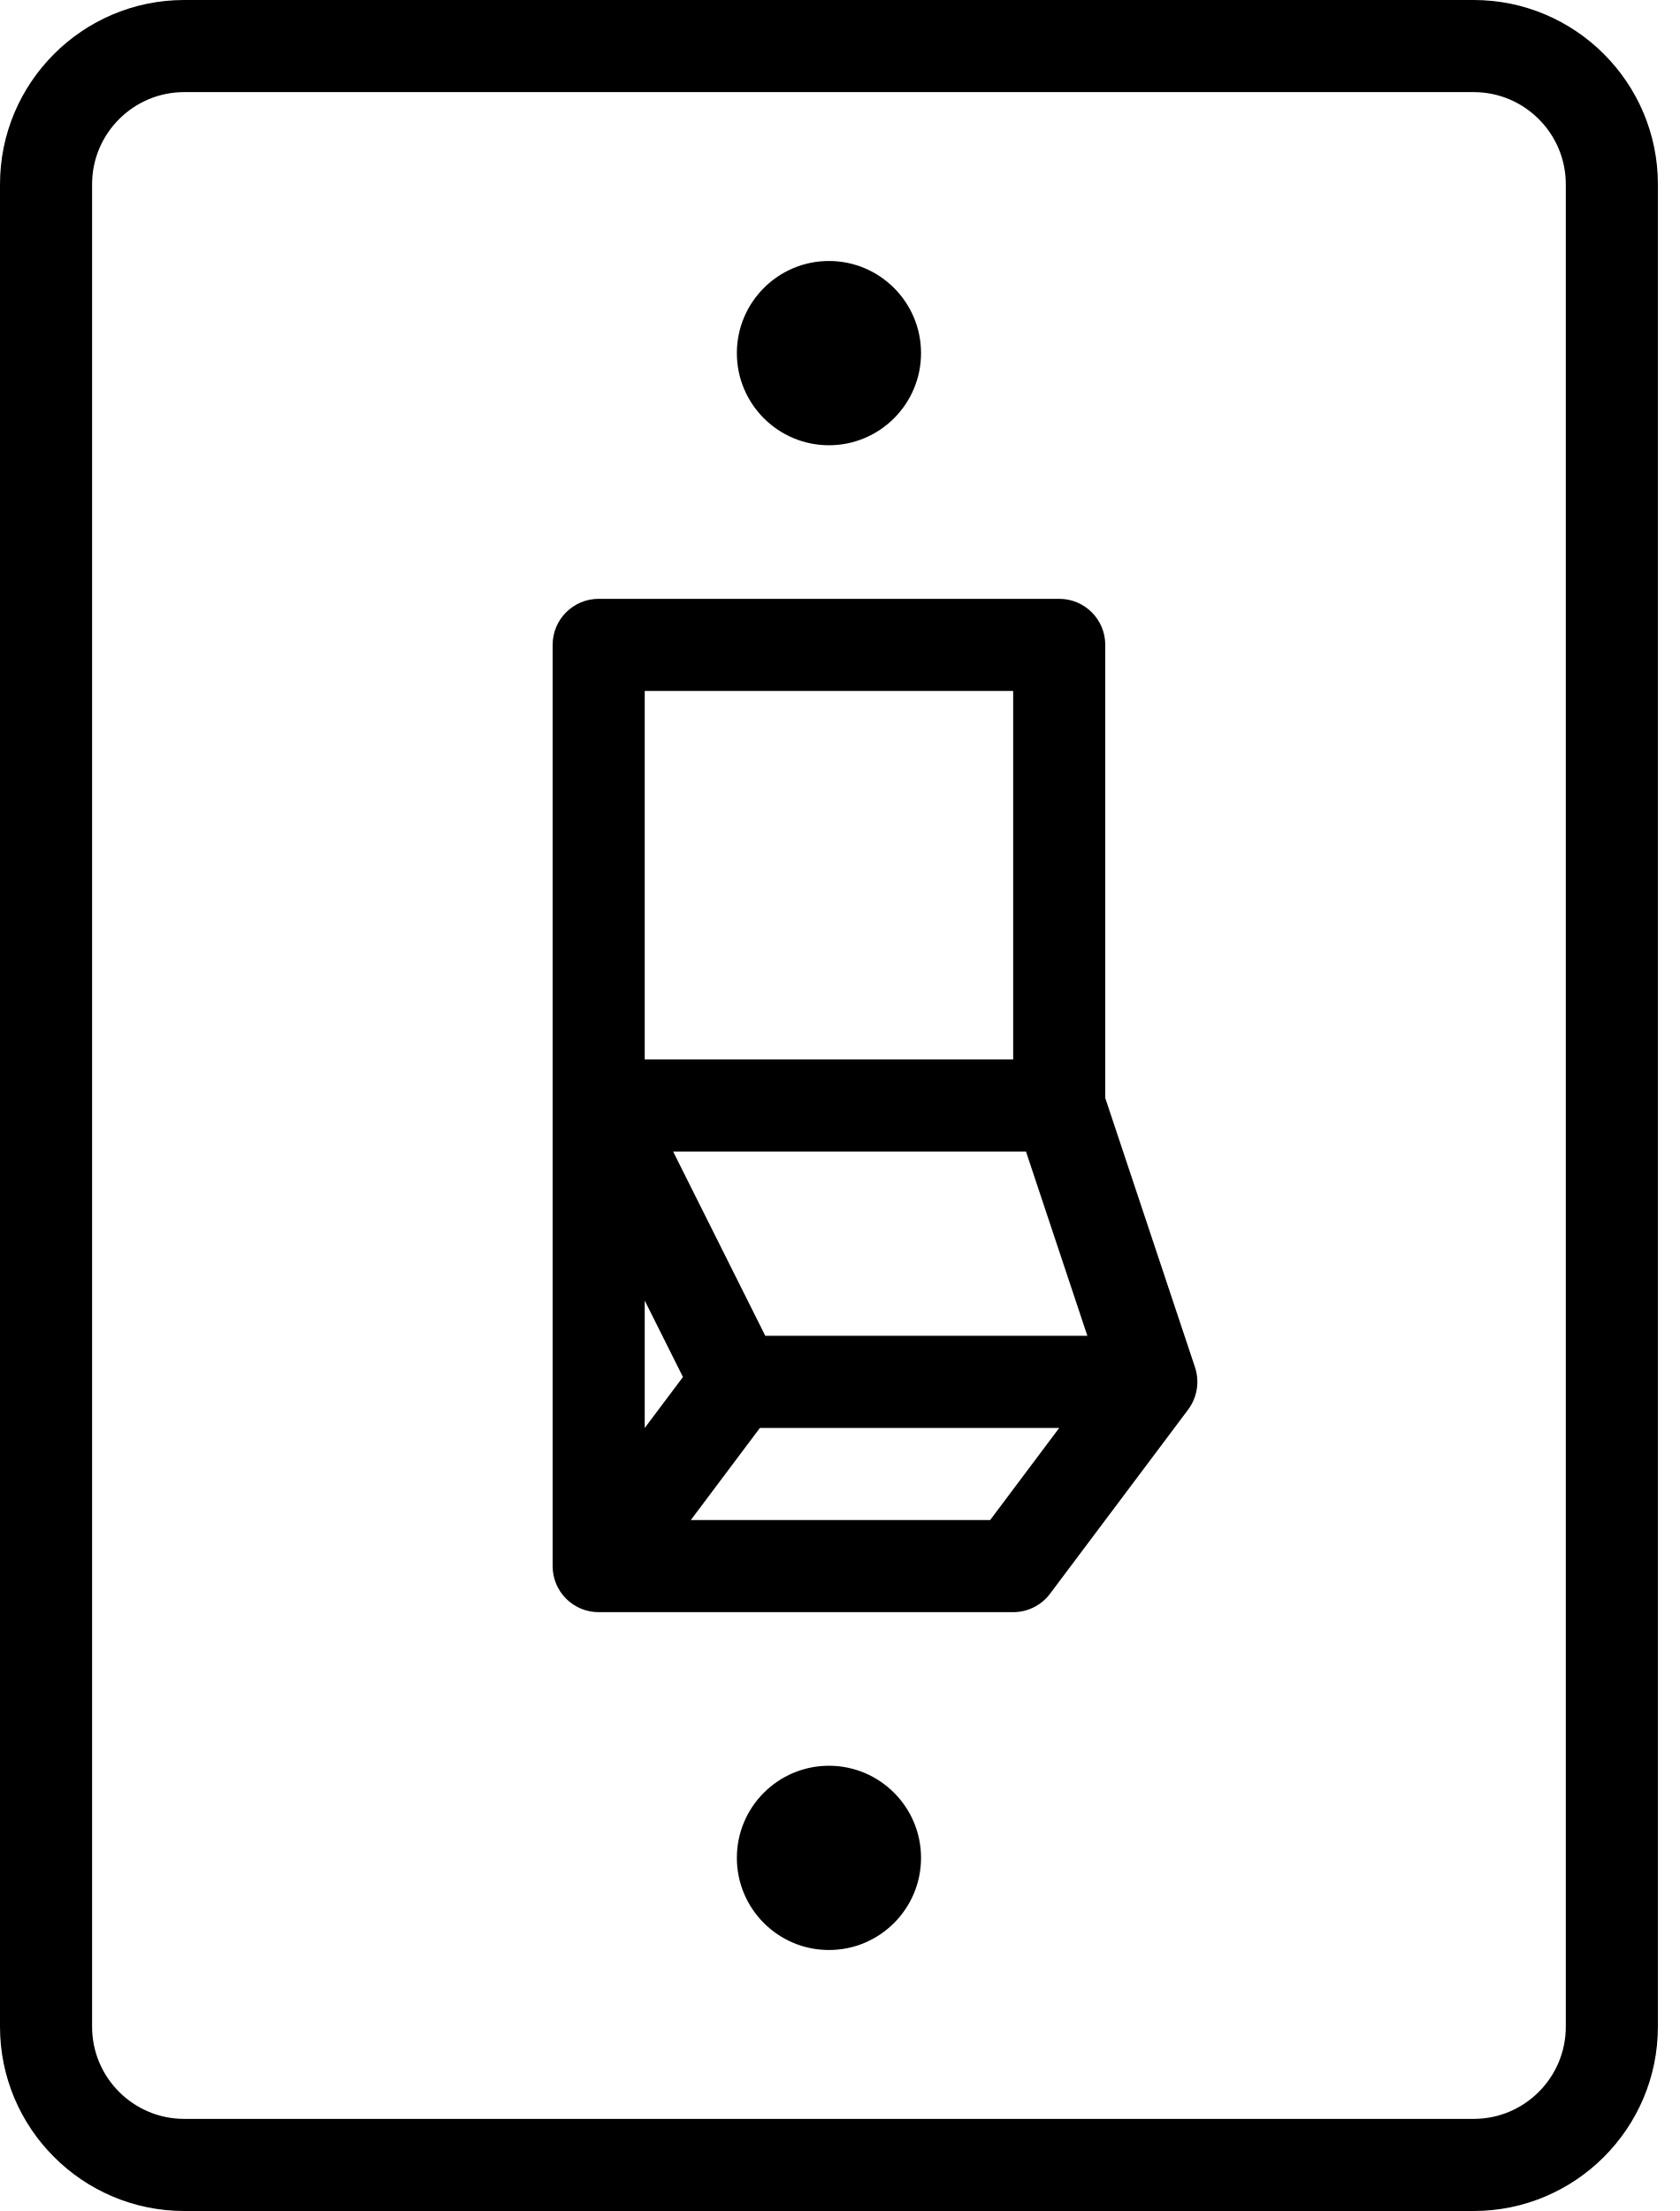
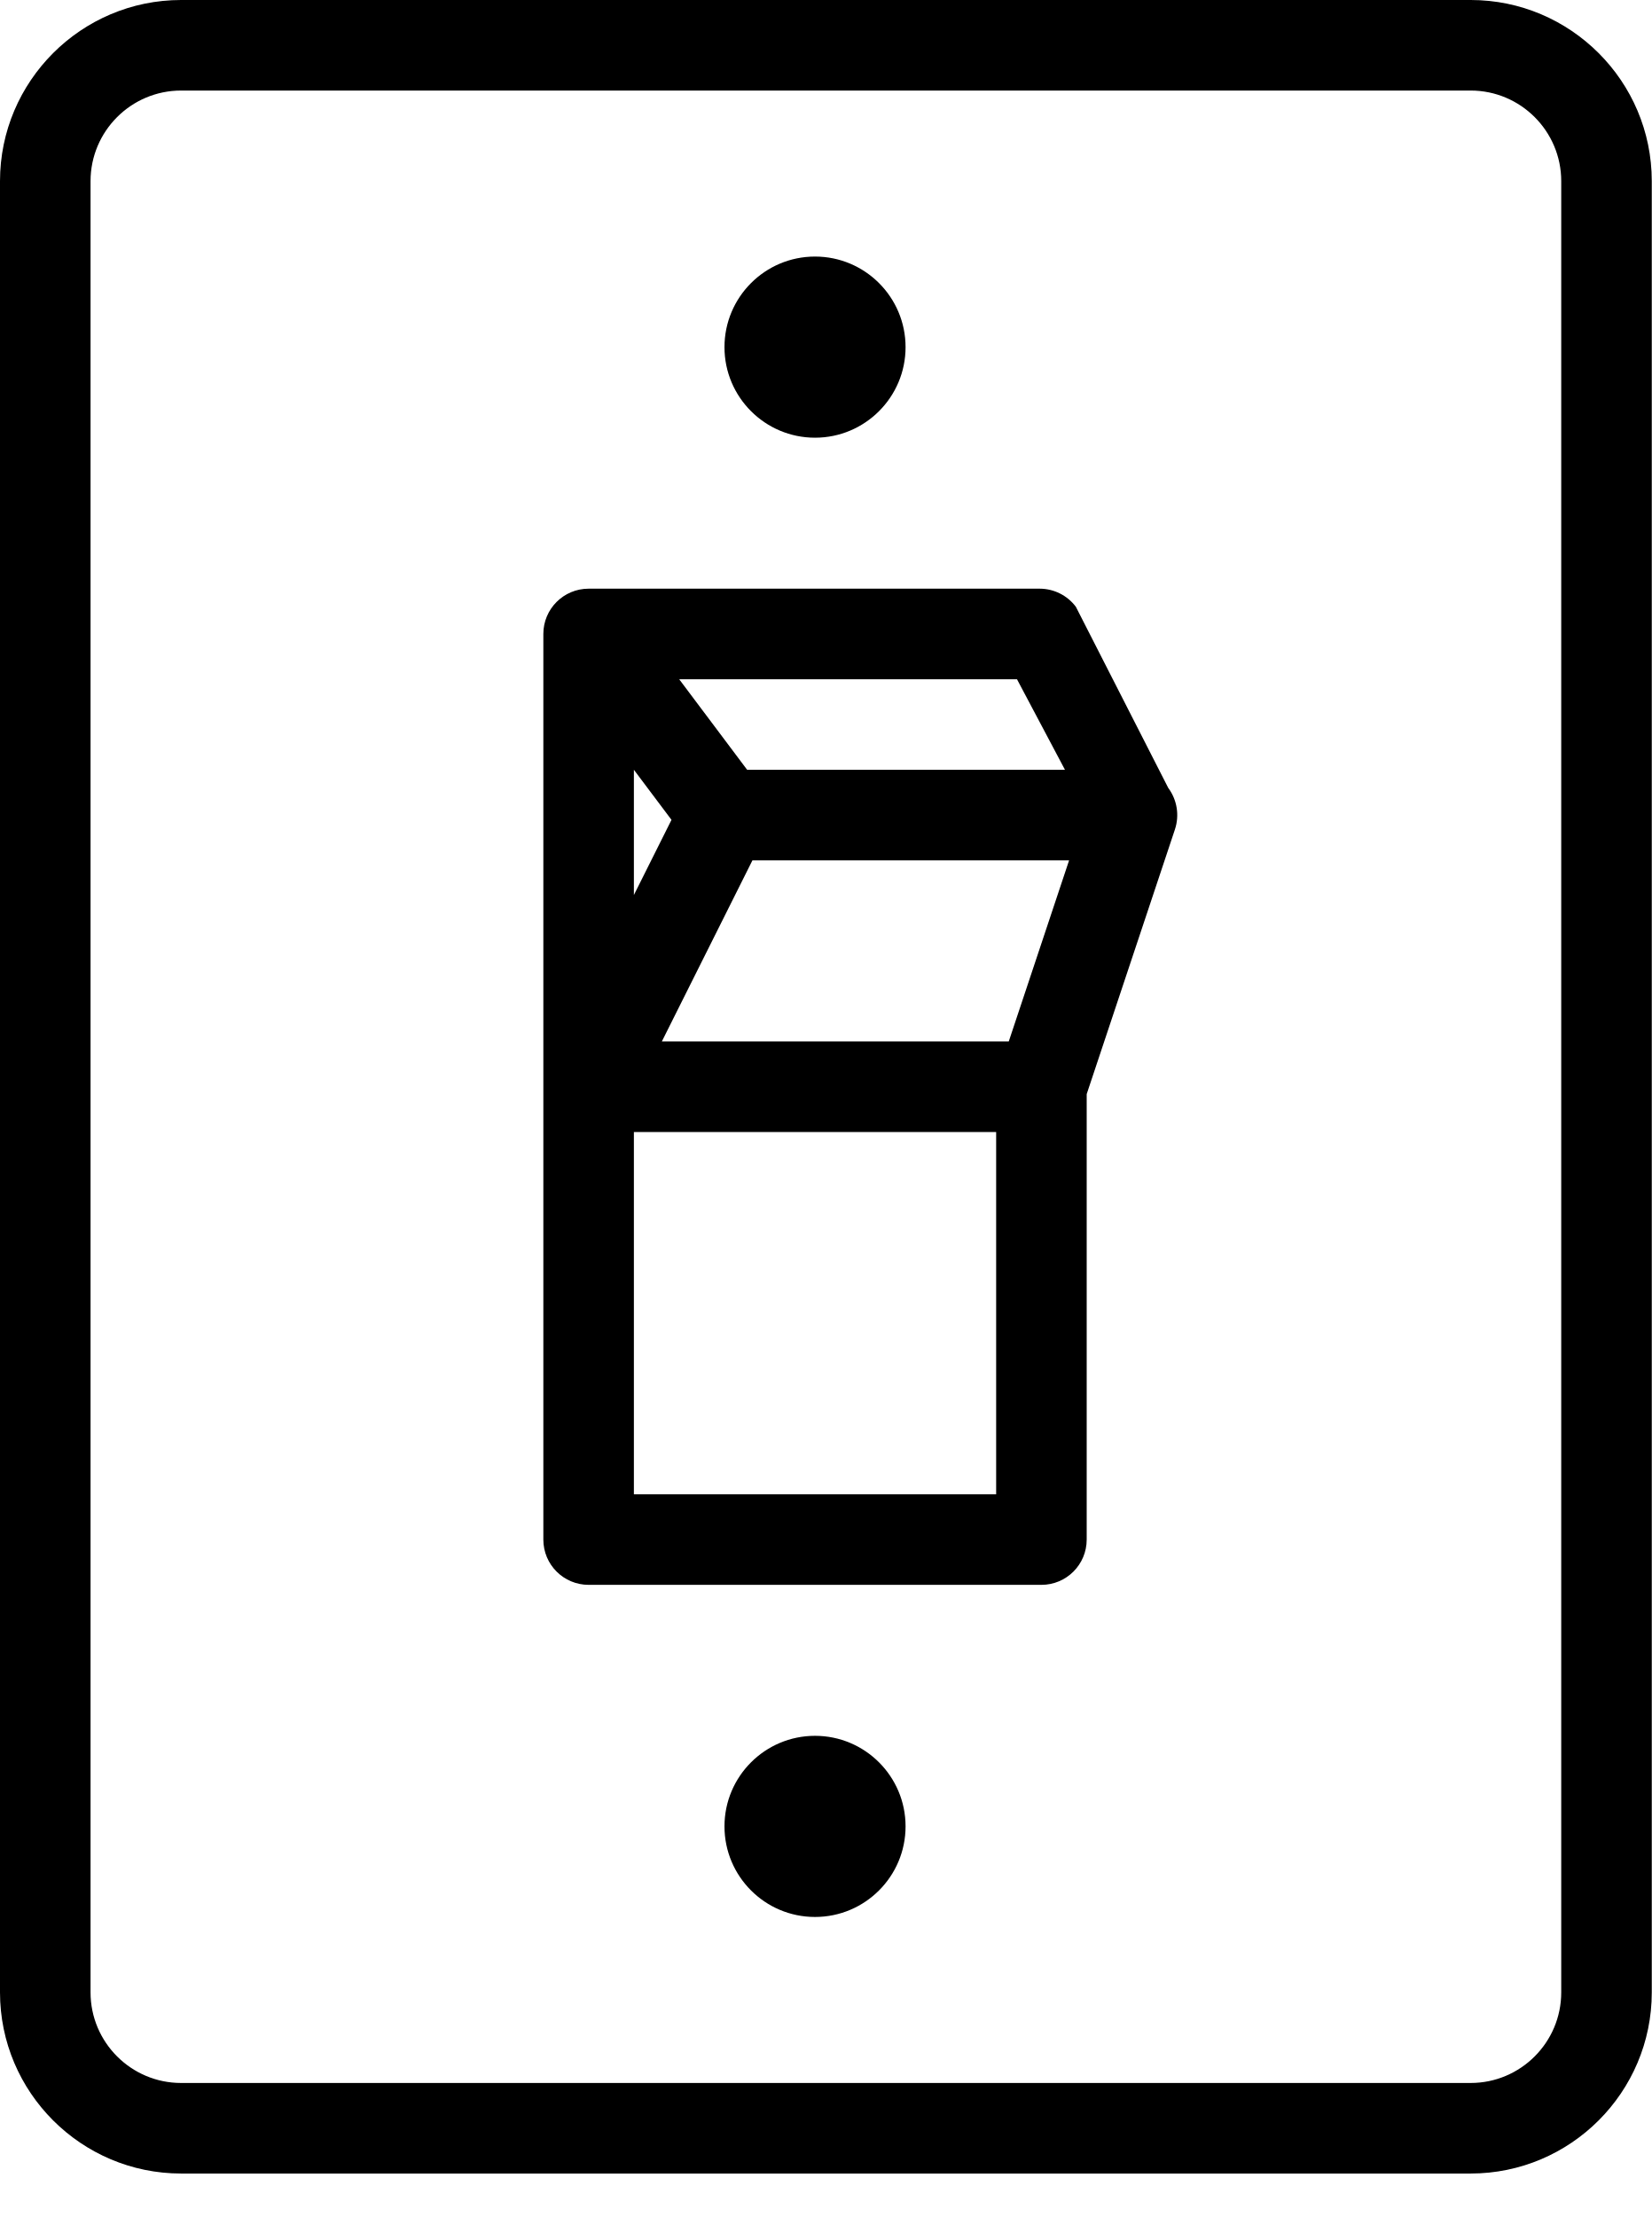
- <svg xmlns="http://www.w3.org/2000/svg" width="100%" height="100%" viewBox="0 0 38 50" version="1.1" xml:space="preserve" style="fill-rule:evenodd;clip-rule:evenodd;stroke-linejoin:round;stroke-miterlimit:2;">
-   <g transform="matrix(1,0,0,1,3.2e-06,0)">
-     <path d="M33.333,0L4.167,0C1.87,0 -0,1.869 -0,4.167L-0,45.833C-0,48.131 1.87,50 4.167,50L33.333,50C35.63,50 37.5,48.131 37.5,45.833L37.5,4.167C37.5,1.869 35.63,0 33.333,0ZM35.417,45.833L35.417,4.167C35.417,3.018 34.483,2.083 33.333,2.083L4.167,2.083C3.017,2.083 2.083,3.018 2.083,4.167L2.083,45.833C2.083,46.982 3.017,47.917 4.167,47.917L33.333,47.917C34.483,47.917 35.417,46.982 35.417,45.833ZM18.75,39.931C19.9,39.931 20.833,40.865 20.833,42.014C20.833,43.164 19.9,44.098 18.75,44.098C17.6,44.098 16.667,43.164 16.667,42.014C16.667,40.865 17.6,39.931 18.75,39.931ZM25,24.831L25,14.583C25,14.008 24.534,13.542 23.958,13.542L13.542,13.542C12.966,13.542 12.5,14.008 12.5,14.583L12.5,35.417C12.5,35.992 12.966,36.458 13.542,36.458L22.917,36.458C23.244,36.458 23.554,36.304 23.751,36.041L26.876,31.875C27.079,31.602 27.138,31.245 27.03,30.92L25,24.831ZM22.396,34.375L15.625,34.375L17.188,32.292L23.958,32.292L22.396,34.375ZM15.448,31.14L14.583,32.292L14.583,29.411L15.448,31.14ZM24.595,30.208L17.31,30.208L15.226,26.042L23.207,26.042L24.595,30.208ZM22.917,15.625L14.583,15.625L14.583,23.958L22.917,23.958L22.917,15.625ZM18.75,5.902C19.9,5.902 20.833,6.836 20.833,7.986C20.833,9.135 19.9,10.069 18.75,10.069C17.6,10.069 16.667,9.135 16.667,7.986C16.667,6.836 17.6,5.902 18.75,5.902Z" />
+ <svg xmlns="http://www.w3.org/2000/svg" width="100%" height="100%" viewBox="0 0 38 51" version="1.1" xml:space="preserve" style="fill-rule:evenodd;clip-rule:evenodd;stroke-linejoin:round;stroke-miterlimit:2;">
+   <g transform="matrix(1,0,0,1,0,-8.39233e-05)">
+     <path d="M33.833,50L4.167,50C1.87,50 0,48.131 0,45.833L0,4.167C0,1.869 1.87,0 4.167,0L33.833,0C36.13,0 38,1.869 38,4.167L38,45.833C38,48.131 36.13,50 33.833,50ZM35.917,4.167L35.917,45.833C35.917,46.982 34.983,47.917 33.833,47.917L4.167,47.917C3.017,47.917 2.083,46.982 2.083,45.833L2.083,4.167C2.083,3.018 3.017,2.083 4.167,2.083L33.833,2.083C34.983,2.083 35.917,3.018 35.917,4.167ZM18.75,10.069C19.9,10.069 20.833,9.135 20.833,7.986C20.833,6.836 19.9,5.902 18.75,5.902C17.6,5.902 16.667,6.836 16.667,7.986C16.667,9.135 17.6,10.069 18.75,10.069ZM25,25.169L25,35.417C25,35.992 24.534,36.458 23.958,36.458L13.542,36.458C12.966,36.458 12.5,35.992 12.5,35.417L12.5,14.583C12.5,14.008 12.966,13.542 13.542,13.542L23.917,13.542C24.244,13.542 24.554,13.696 24.751,13.959L26.876,18.125C27.079,18.398 27.138,18.755 27.03,19.08L25,25.169ZM23.396,15.625L15.625,15.625L17.188,17.708L24.5,17.708L23.396,15.625ZM15.448,18.86L14.583,17.708L14.583,20.589L15.448,18.86ZM24.595,19.792L17.31,19.792L15.226,23.958L23.207,23.958L24.595,19.792ZM22.917,34.375L14.583,34.375L14.583,26.042L22.917,26.042L22.917,34.375ZM18.75,44.098C19.9,44.098 20.833,43.164 20.833,42.014C20.833,40.865 19.9,39.931 18.75,39.931C17.6,39.931 16.667,40.865 16.667,42.014C16.667,43.164 17.6,44.098 18.75,44.098Z" />
  </g>
</svg>
